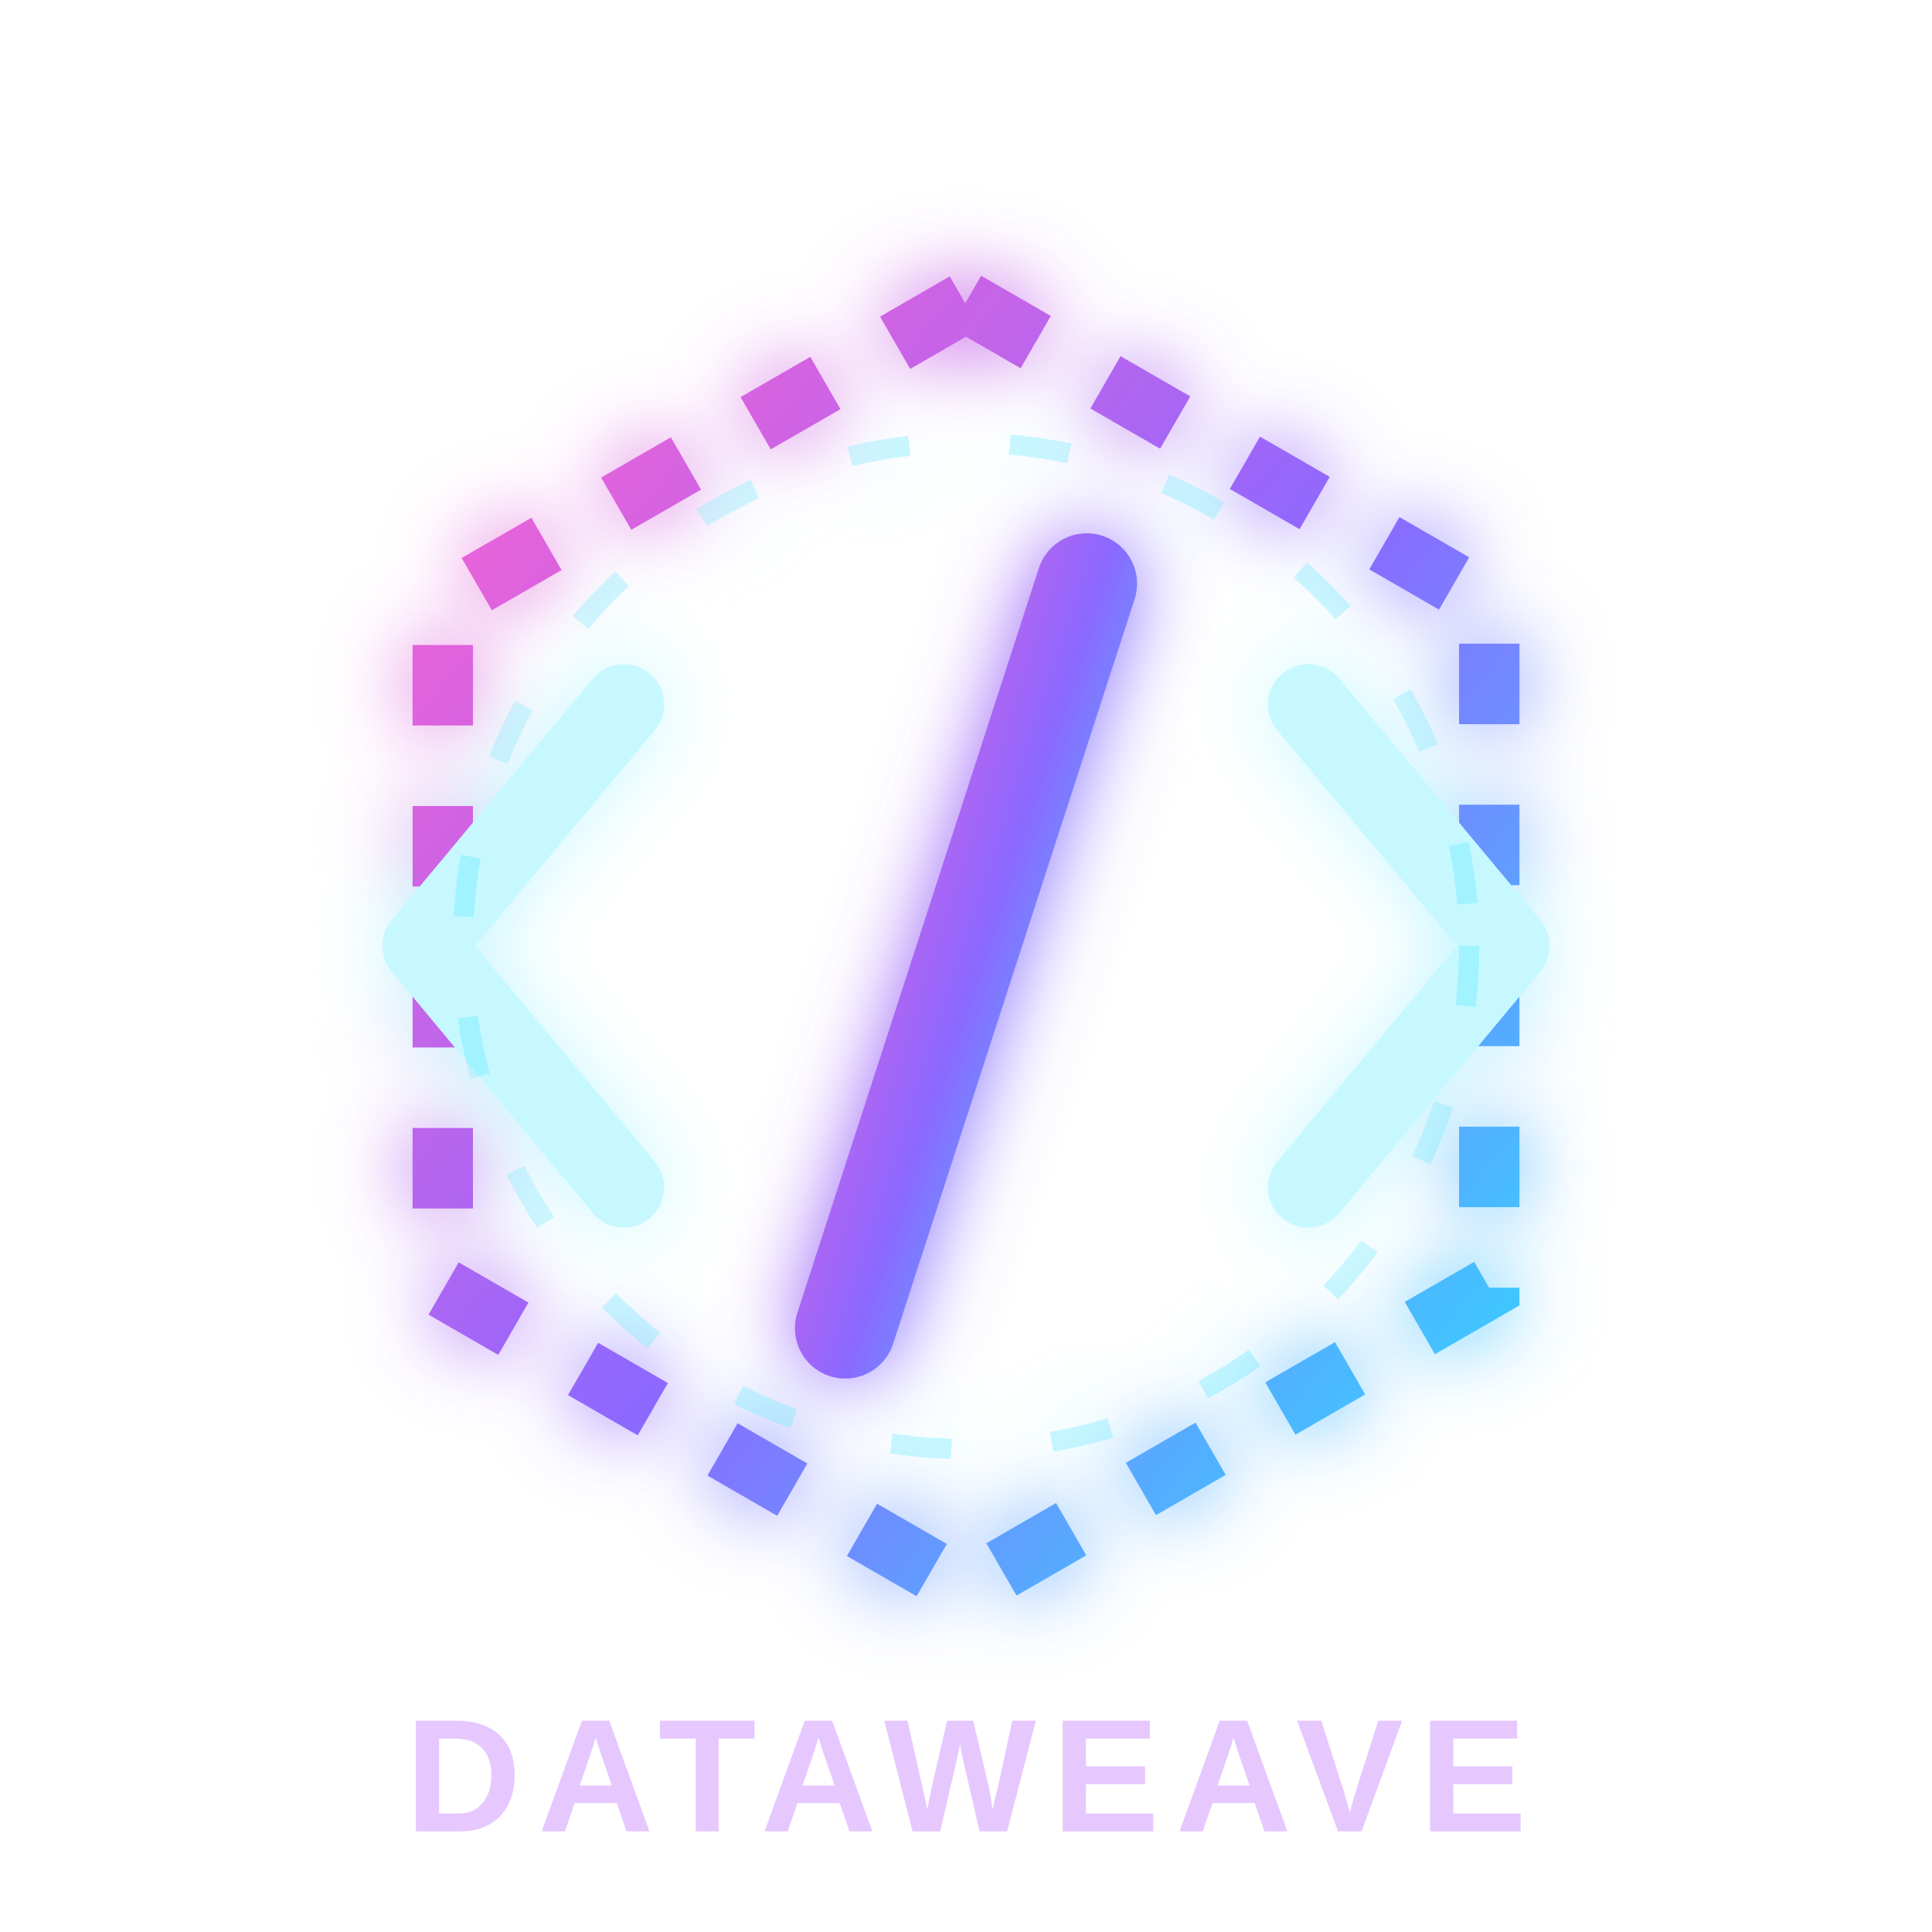
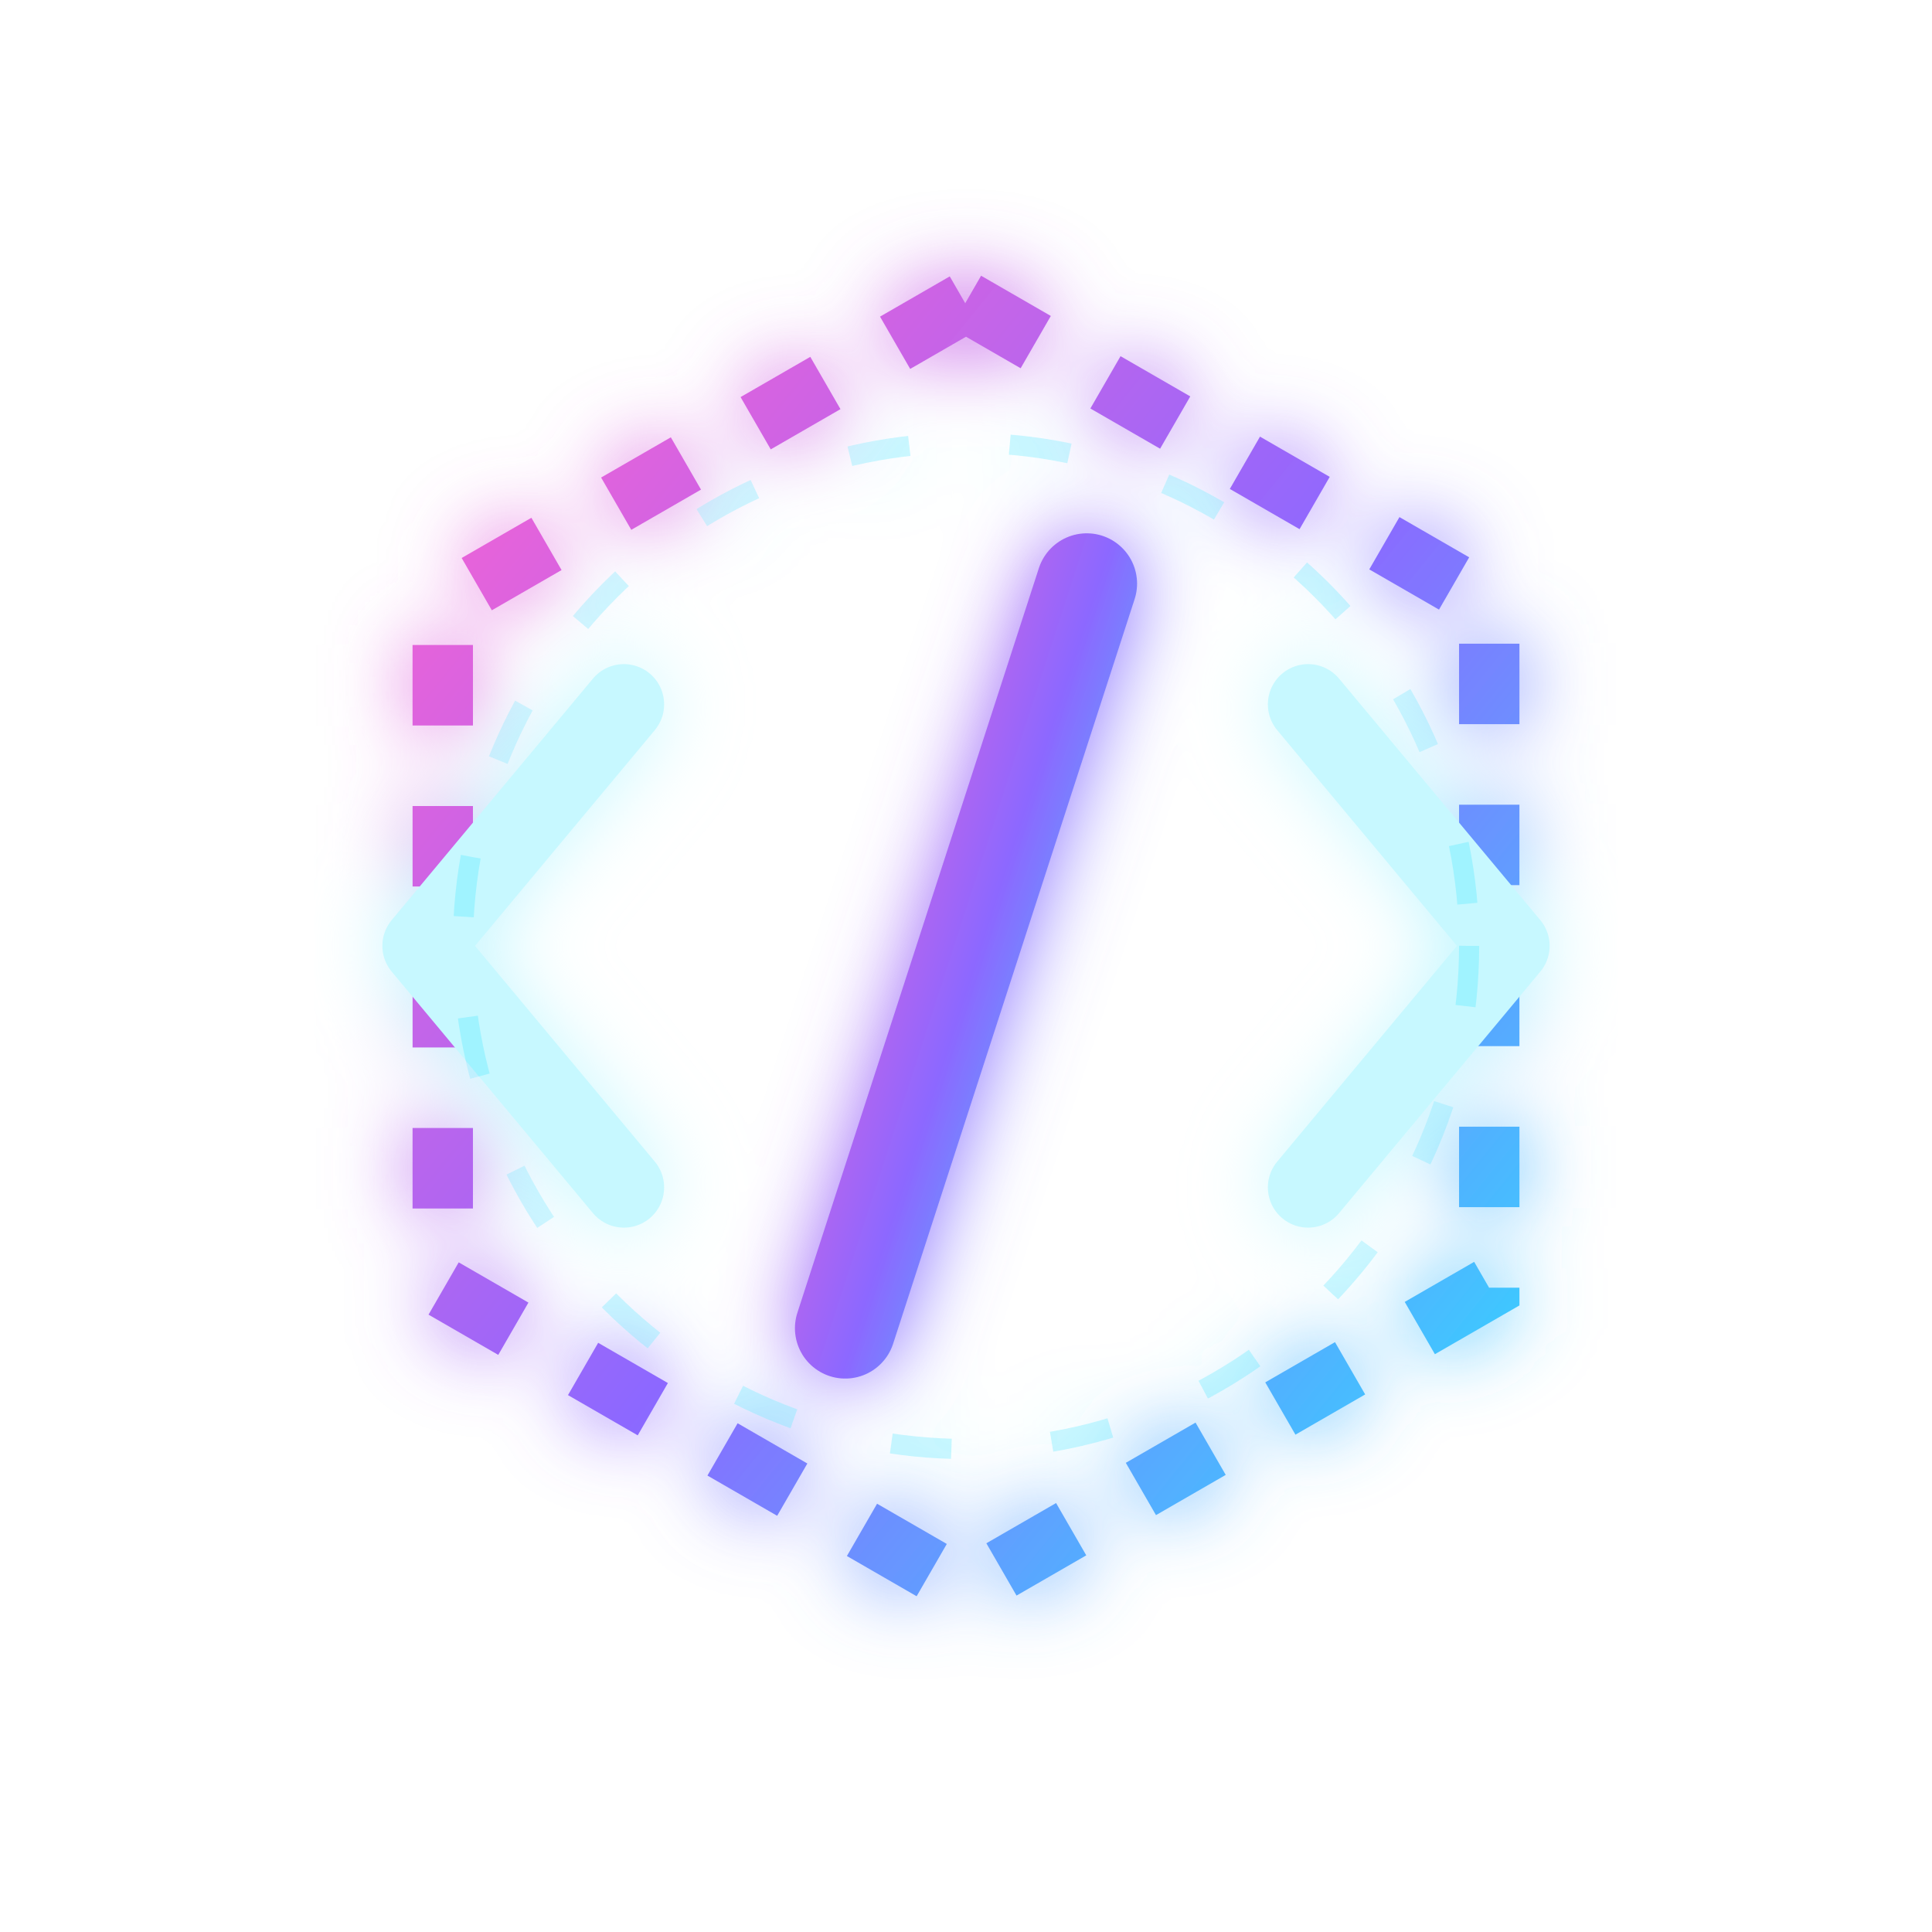
<svg xmlns="http://www.w3.org/2000/svg" viewBox="0 0 96 96">
  <defs>
    <linearGradient id="d1" x1="0" y1="0" x2="1" y2="1">
      <stop stop-color="#ff62d0" />
      <stop offset=".52" stop-color="#8d67ff" />
      <stop offset="1" stop-color="#2be0ff" />
    </linearGradient>
    <filter id="dg">
      <feGaussianBlur stdDeviation="2" result="b" />
      <feMerge>
        <feMergeNode in="b" />
        <feMergeNode in="SourceGraphic" />
      </feMerge>
    </filter>
  </defs>
  <g filter="url(#dg)">
    <path d="M48 15 74 30v34L48 79 22 64V30z" fill="none" stroke="url(#d1)" stroke-width="3" stroke-dasharray="4 4" />
    <path d="m31 35-10 12 10 12M65 35l10 12-10 12" fill="none" stroke="#c7f8ff" stroke-width="4" stroke-linecap="round" stroke-linejoin="round" />
    <path d="m54 29-12 37" stroke="url(#d1)" stroke-width="5" stroke-linecap="round" />
    <circle cx="48" cy="47" r="25" fill="none" stroke="#2ee6ff" stroke-opacity=".25" stroke-dasharray="3 5" />
  </g>
-   <text x="48" y="91" text-anchor="middle" fill="#e6c8ff" font-family="Arial,sans-serif" font-size="8" font-weight="700" letter-spacing=".8">DATAWEAVE</text>
</svg>
